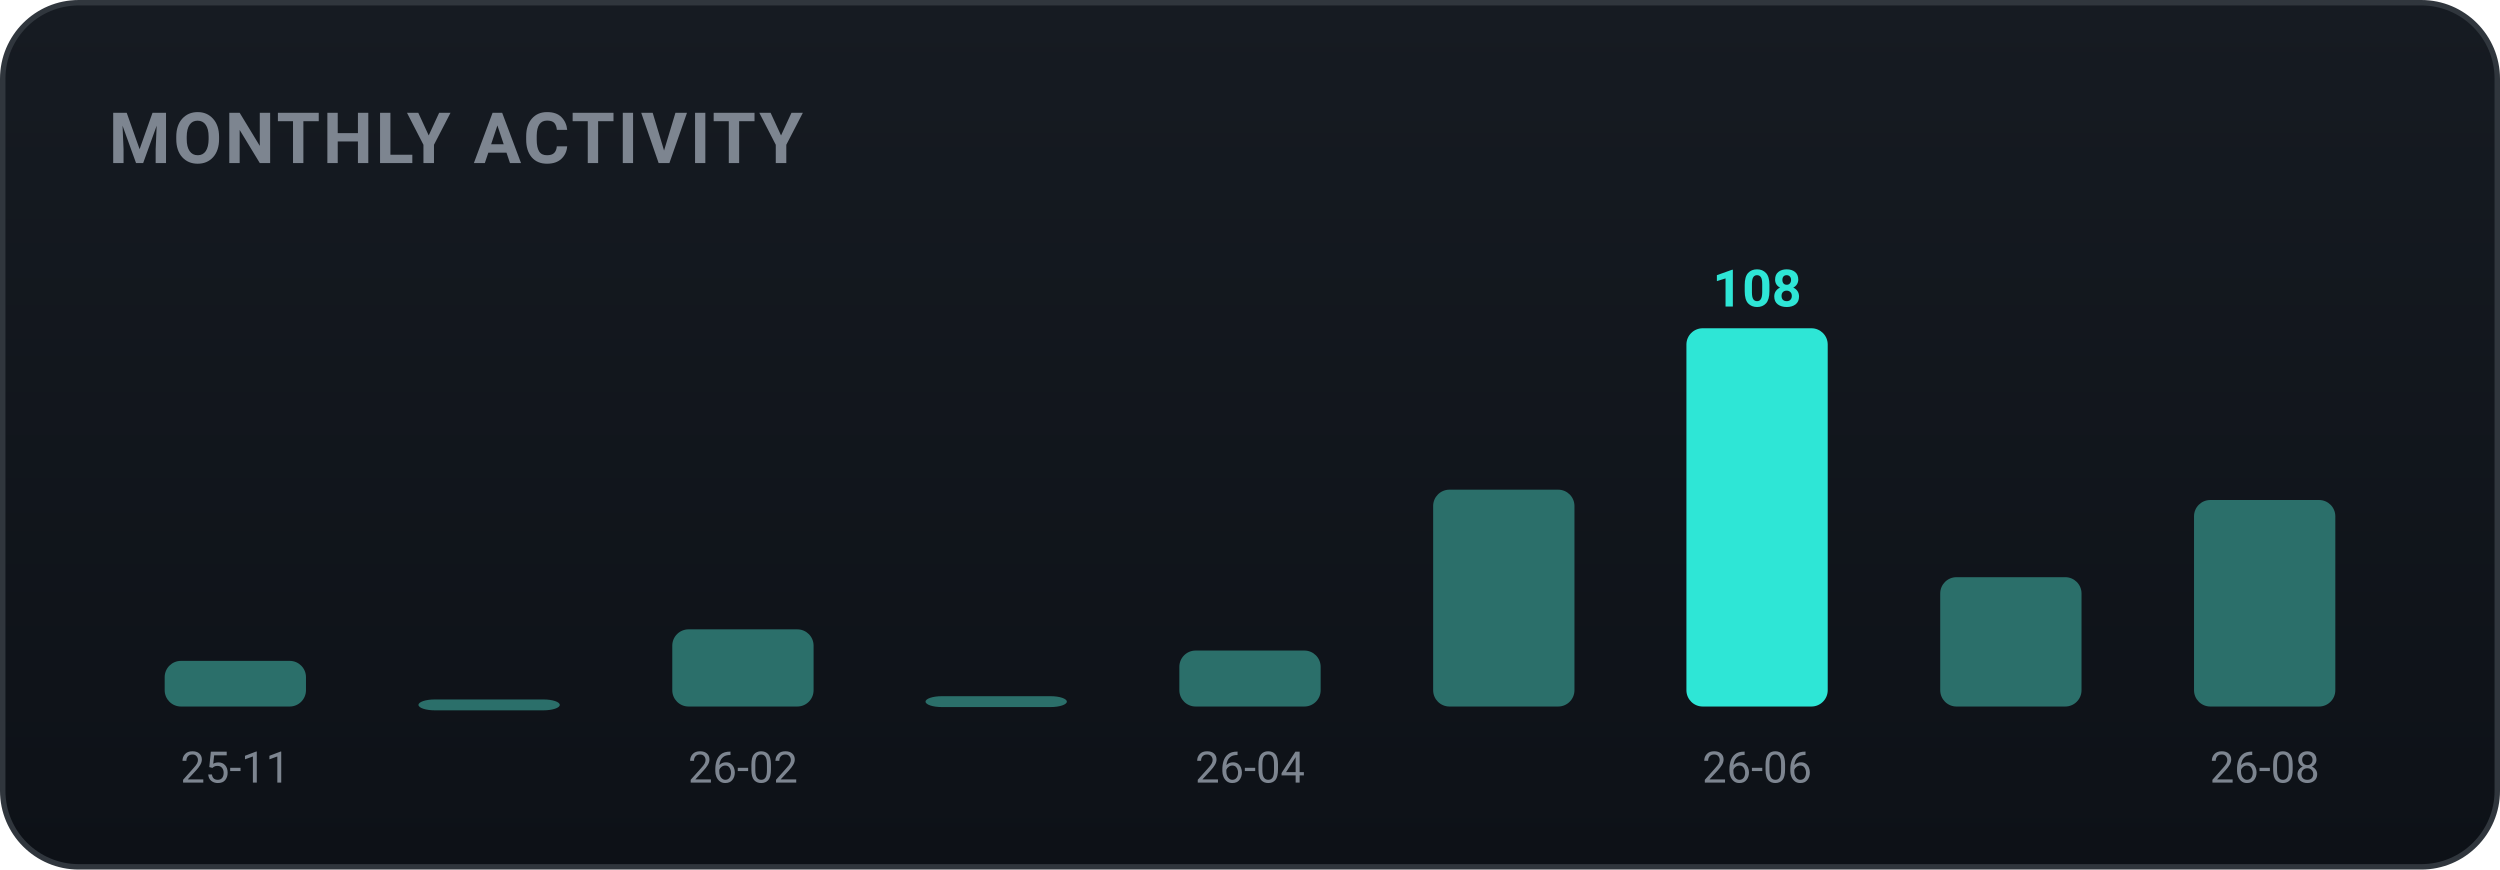
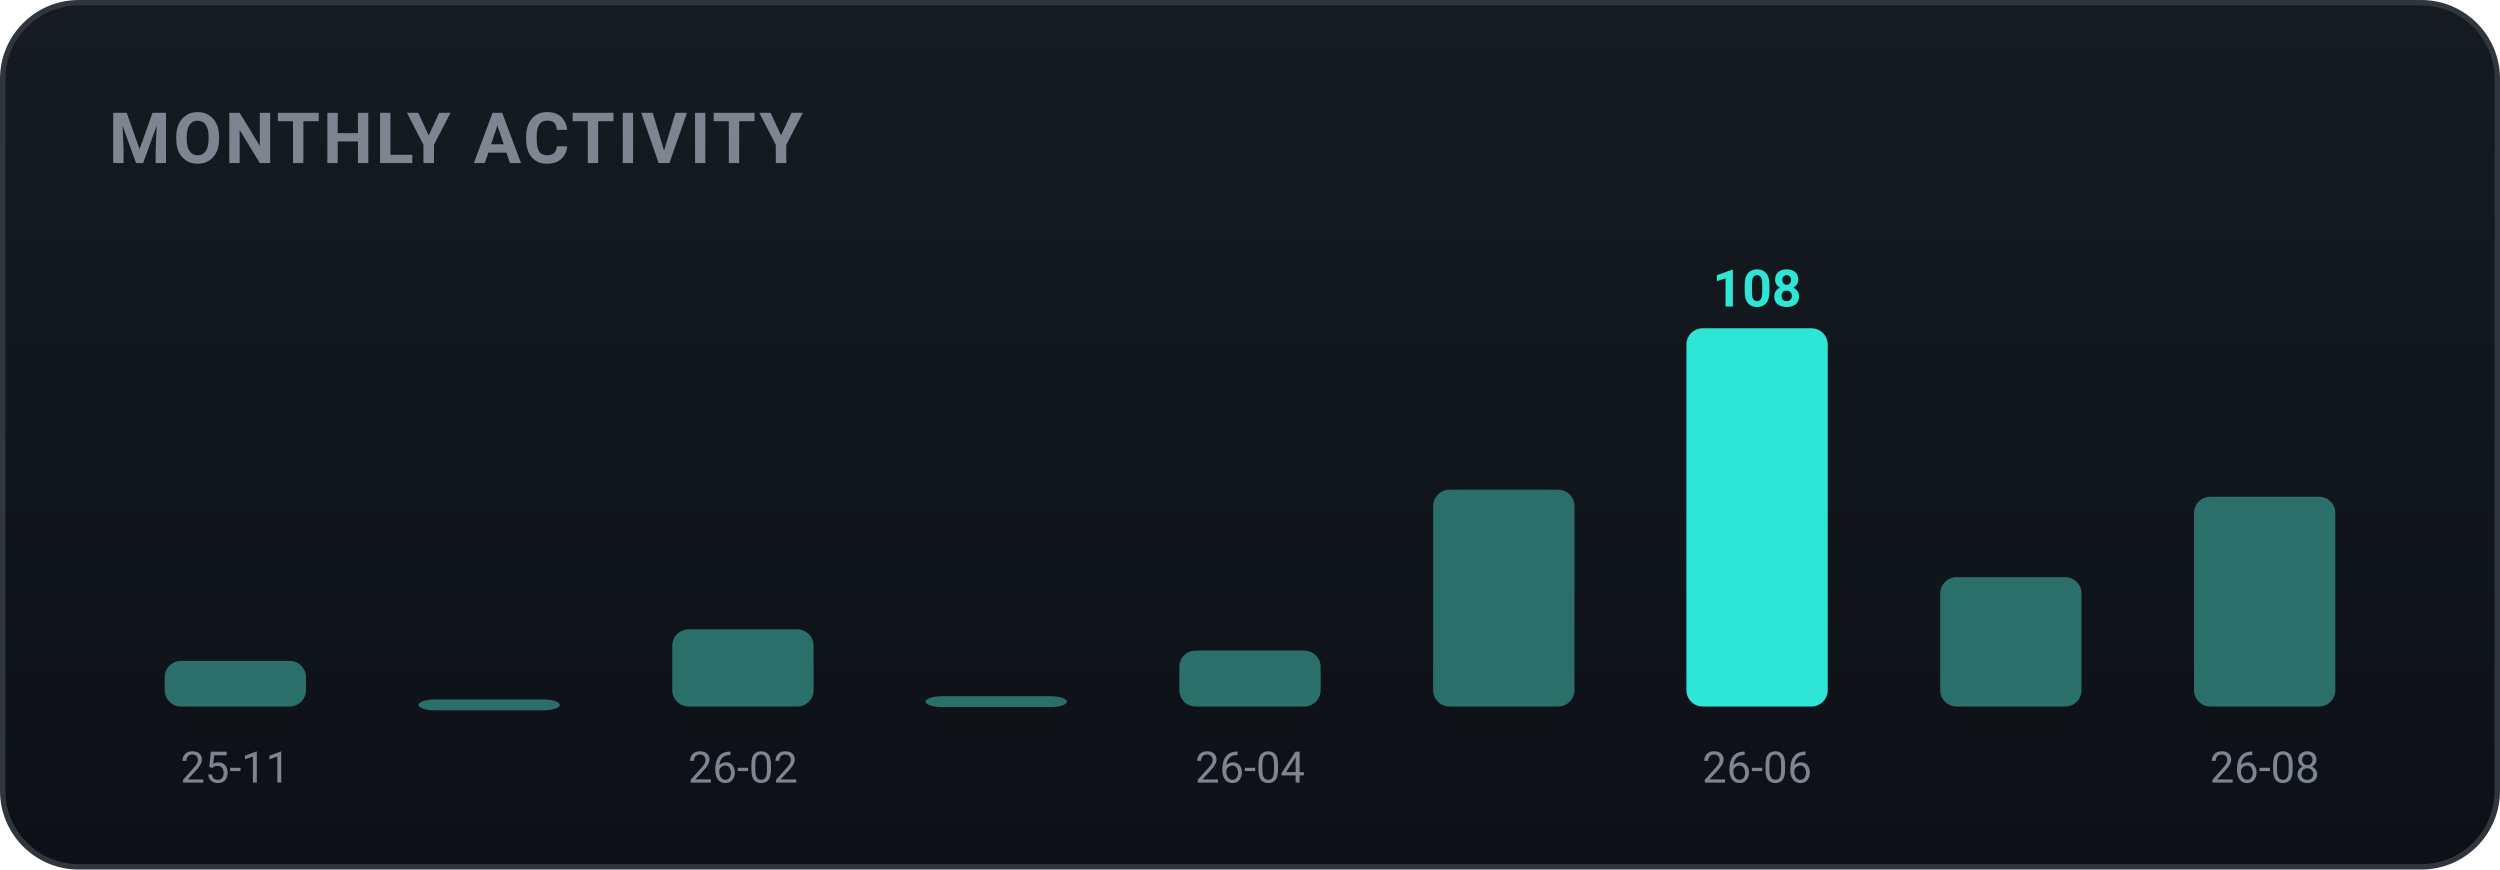
<svg xmlns="http://www.w3.org/2000/svg" width="460" height="160" viewBox="0 0 460 160" role="img" font-family="-apple-system,BlinkMacSystemFont,'Segoe UI',Roboto,'Apple SD Gothic Neo','Malgun Gothic',sans-serif">
  <defs>
    <linearGradient id="bgg" x1="0" y1="0" x2="0" y2="1">
      <stop offset="0" stop-color="#161b22" />
      <stop offset="1" stop-color="#0d1117" />
    </linearGradient>
  </defs>
  <rect x="0.5" y="0.5" width="459" height="159" rx="14" fill="url(#bgg)" stroke="#30363d" />
  <text x="20" y="30" font-family="-apple-system,BlinkMacSystemFont,'Segoe UI',Roboto,'Apple SD Gothic Neo','Malgun Gothic',sans-serif" font-size="13" font-weight="700" fill="#7d8590" letter-spacing="0.5">MONTHLY ACTIVITY</text>
  <rect x="30.3" y="121.6" width="26.0" height="8.4" rx="3" fill="#2b6f6a" />
  <text x="43.3" y="144.0" text-anchor="middle" font-size="8" fill="#7d8590">25-11</text>
  <rect x="77.0" y="128.7" width="26.0" height="2.0" rx="3" fill="#2b6f6a" />
  <rect x="123.7" y="115.8" width="26.0" height="14.2" rx="3" fill="#2b6f6a" />
  <text x="136.7" y="144.0" text-anchor="middle" font-size="8" fill="#7d8590">26-02</text>
  <rect x="170.3" y="128.1" width="26.0" height="2.0" rx="3" fill="#2b6f6a" />
  <rect x="217.0" y="119.7" width="26.0" height="10.3" rx="3" fill="#2b6f6a" />
  <text x="230.0" y="144.0" text-anchor="middle" font-size="8" fill="#7d8590">26-04</text>
  <rect x="263.7" y="90.1" width="26.0" height="39.9" rx="3" fill="#2b6f6a" />
  <rect x="310.3" y="60.4" width="26.0" height="69.6" rx="3" fill="#2ee6d6" />
  <text x="323.3" y="56.4" text-anchor="middle" font-size="9.5" font-weight="700" fill="#2ee6d6">108</text>
  <text x="323.3" y="144.0" text-anchor="middle" font-size="8" fill="#7d8590">26-06</text>
  <rect x="357.0" y="106.2" width="26.0" height="23.8" rx="3" fill="#2b6f6a" />
-   <rect x="403.7" y="92.0" width="26.0" height="38.0" rx="3" fill="#2b6f6a" />
+   <rect x="403.7" y="91.4" width="26.0" height="38.6" rx="3" fill="#2b6f6a" />
  <text x="416.7" y="144.0" text-anchor="middle" font-size="8" fill="#7d8590">26-08</text>
</svg>
